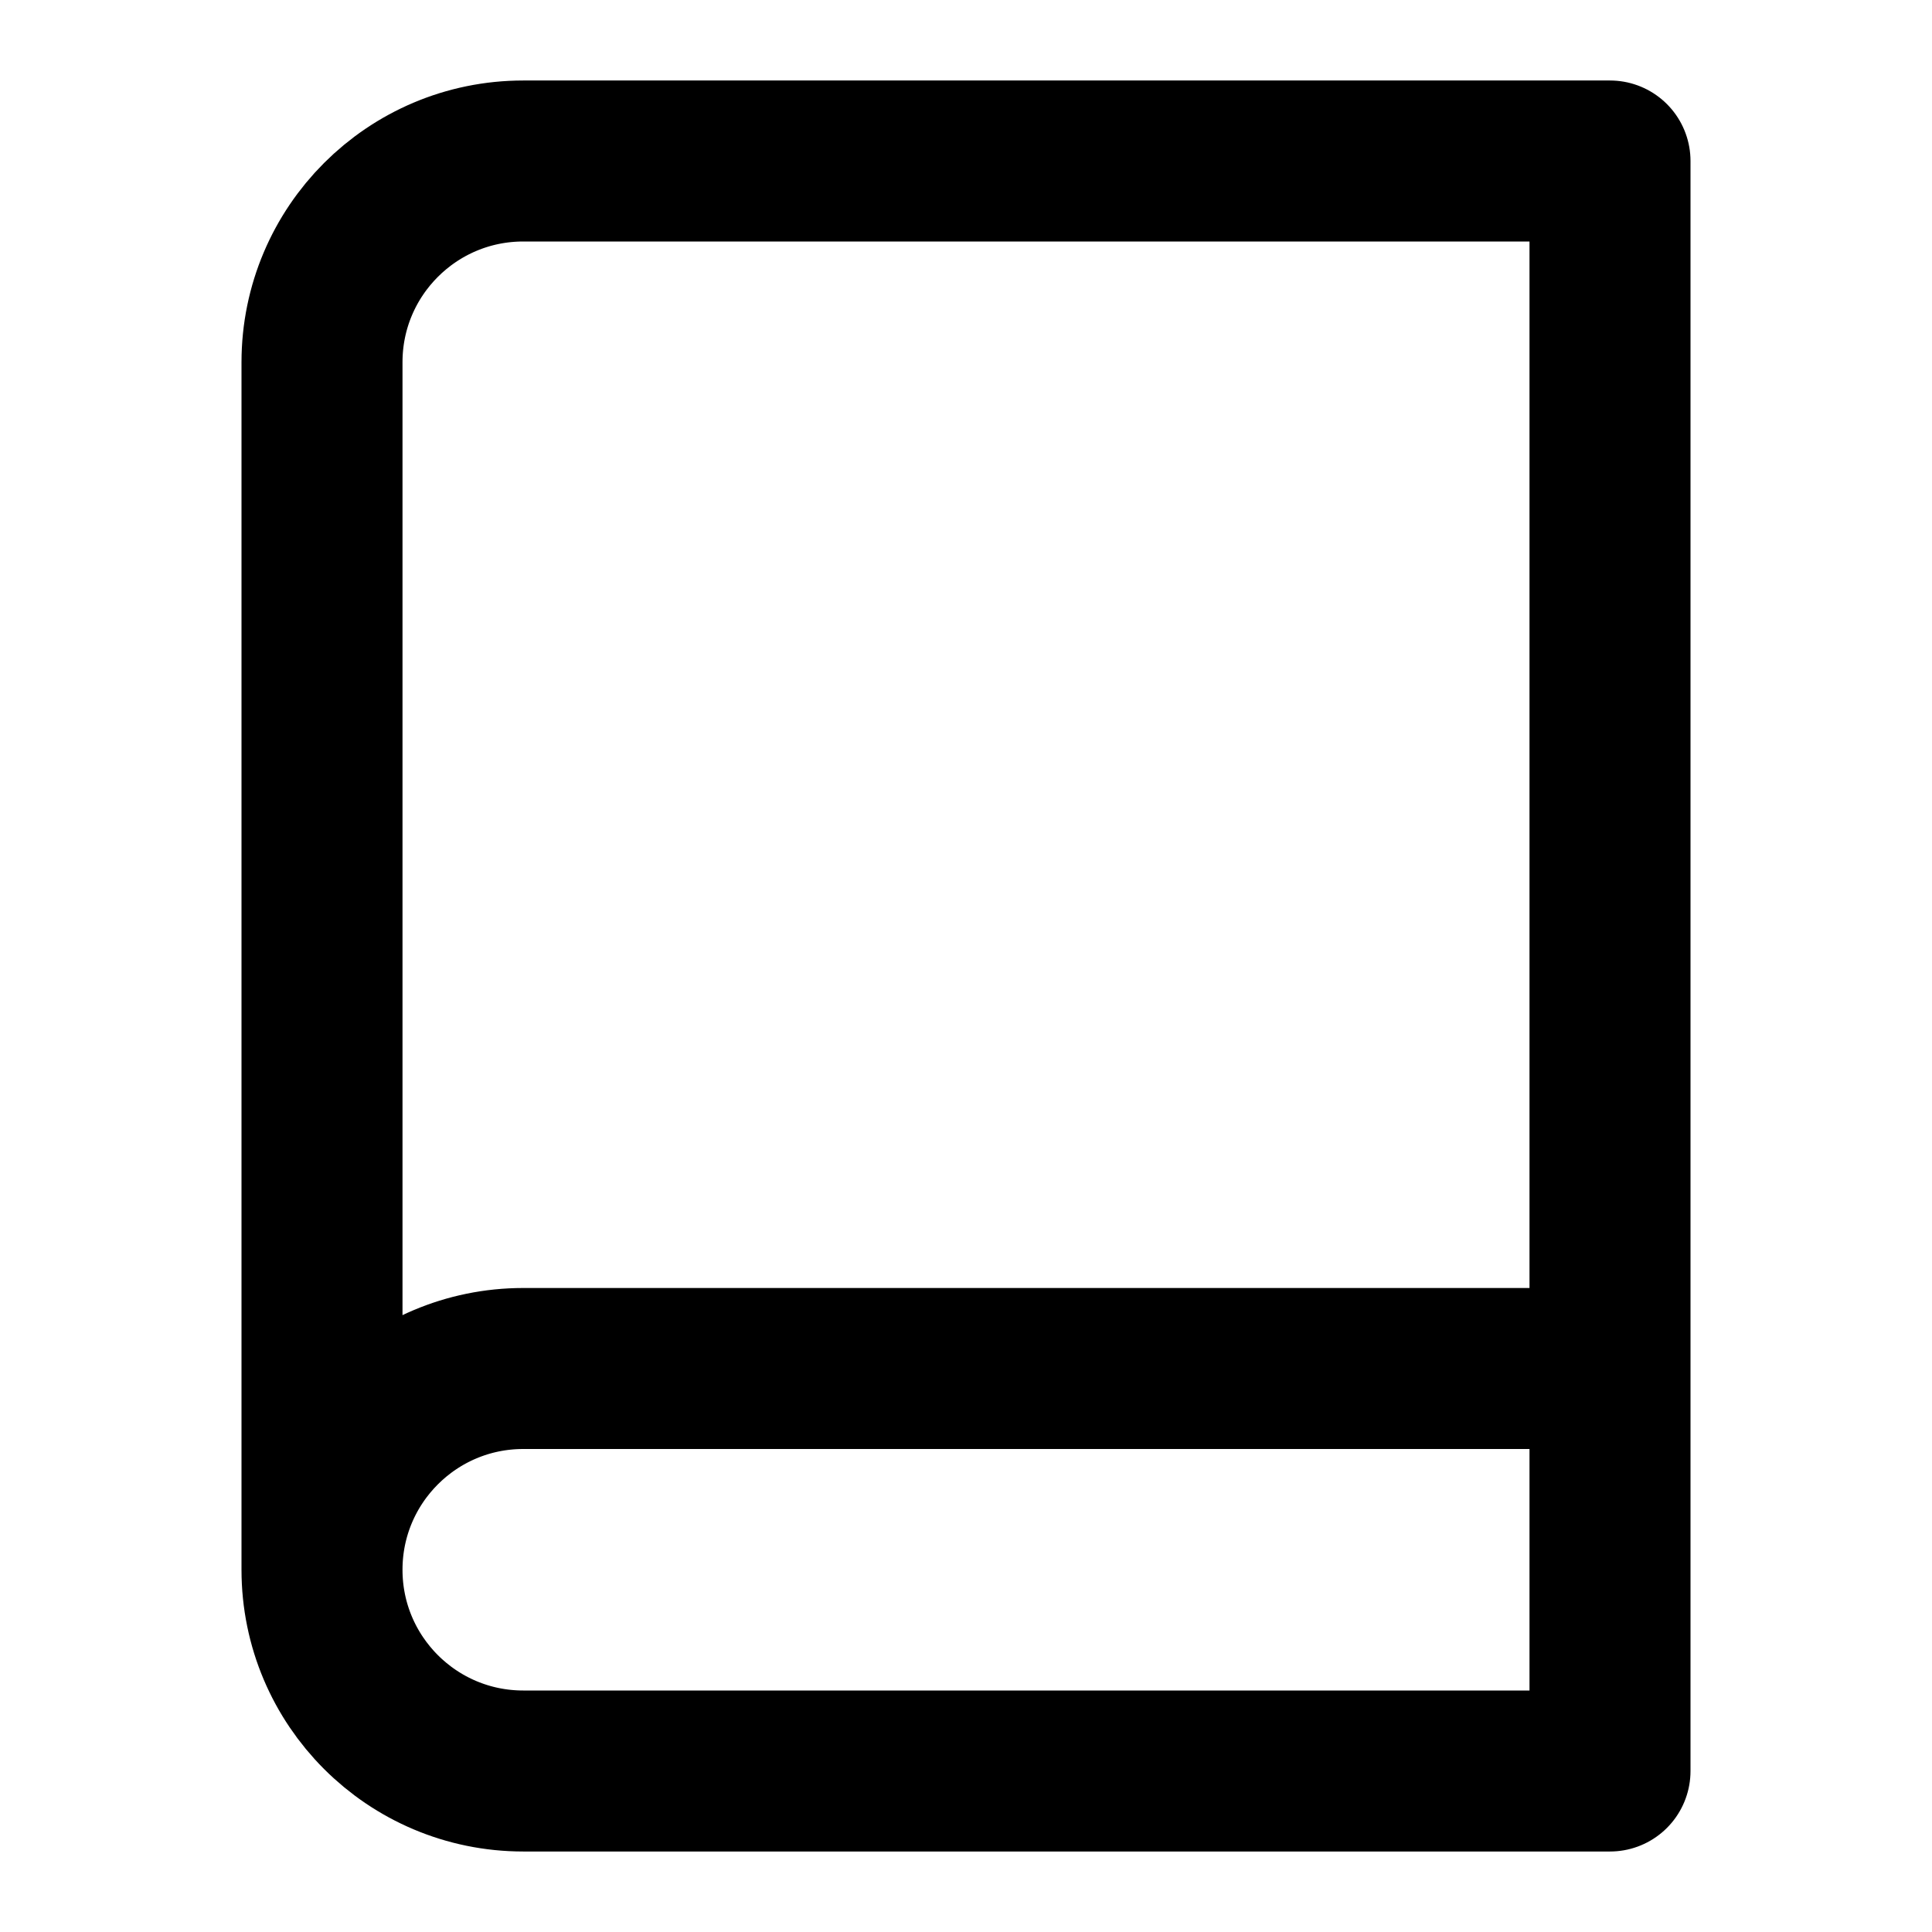
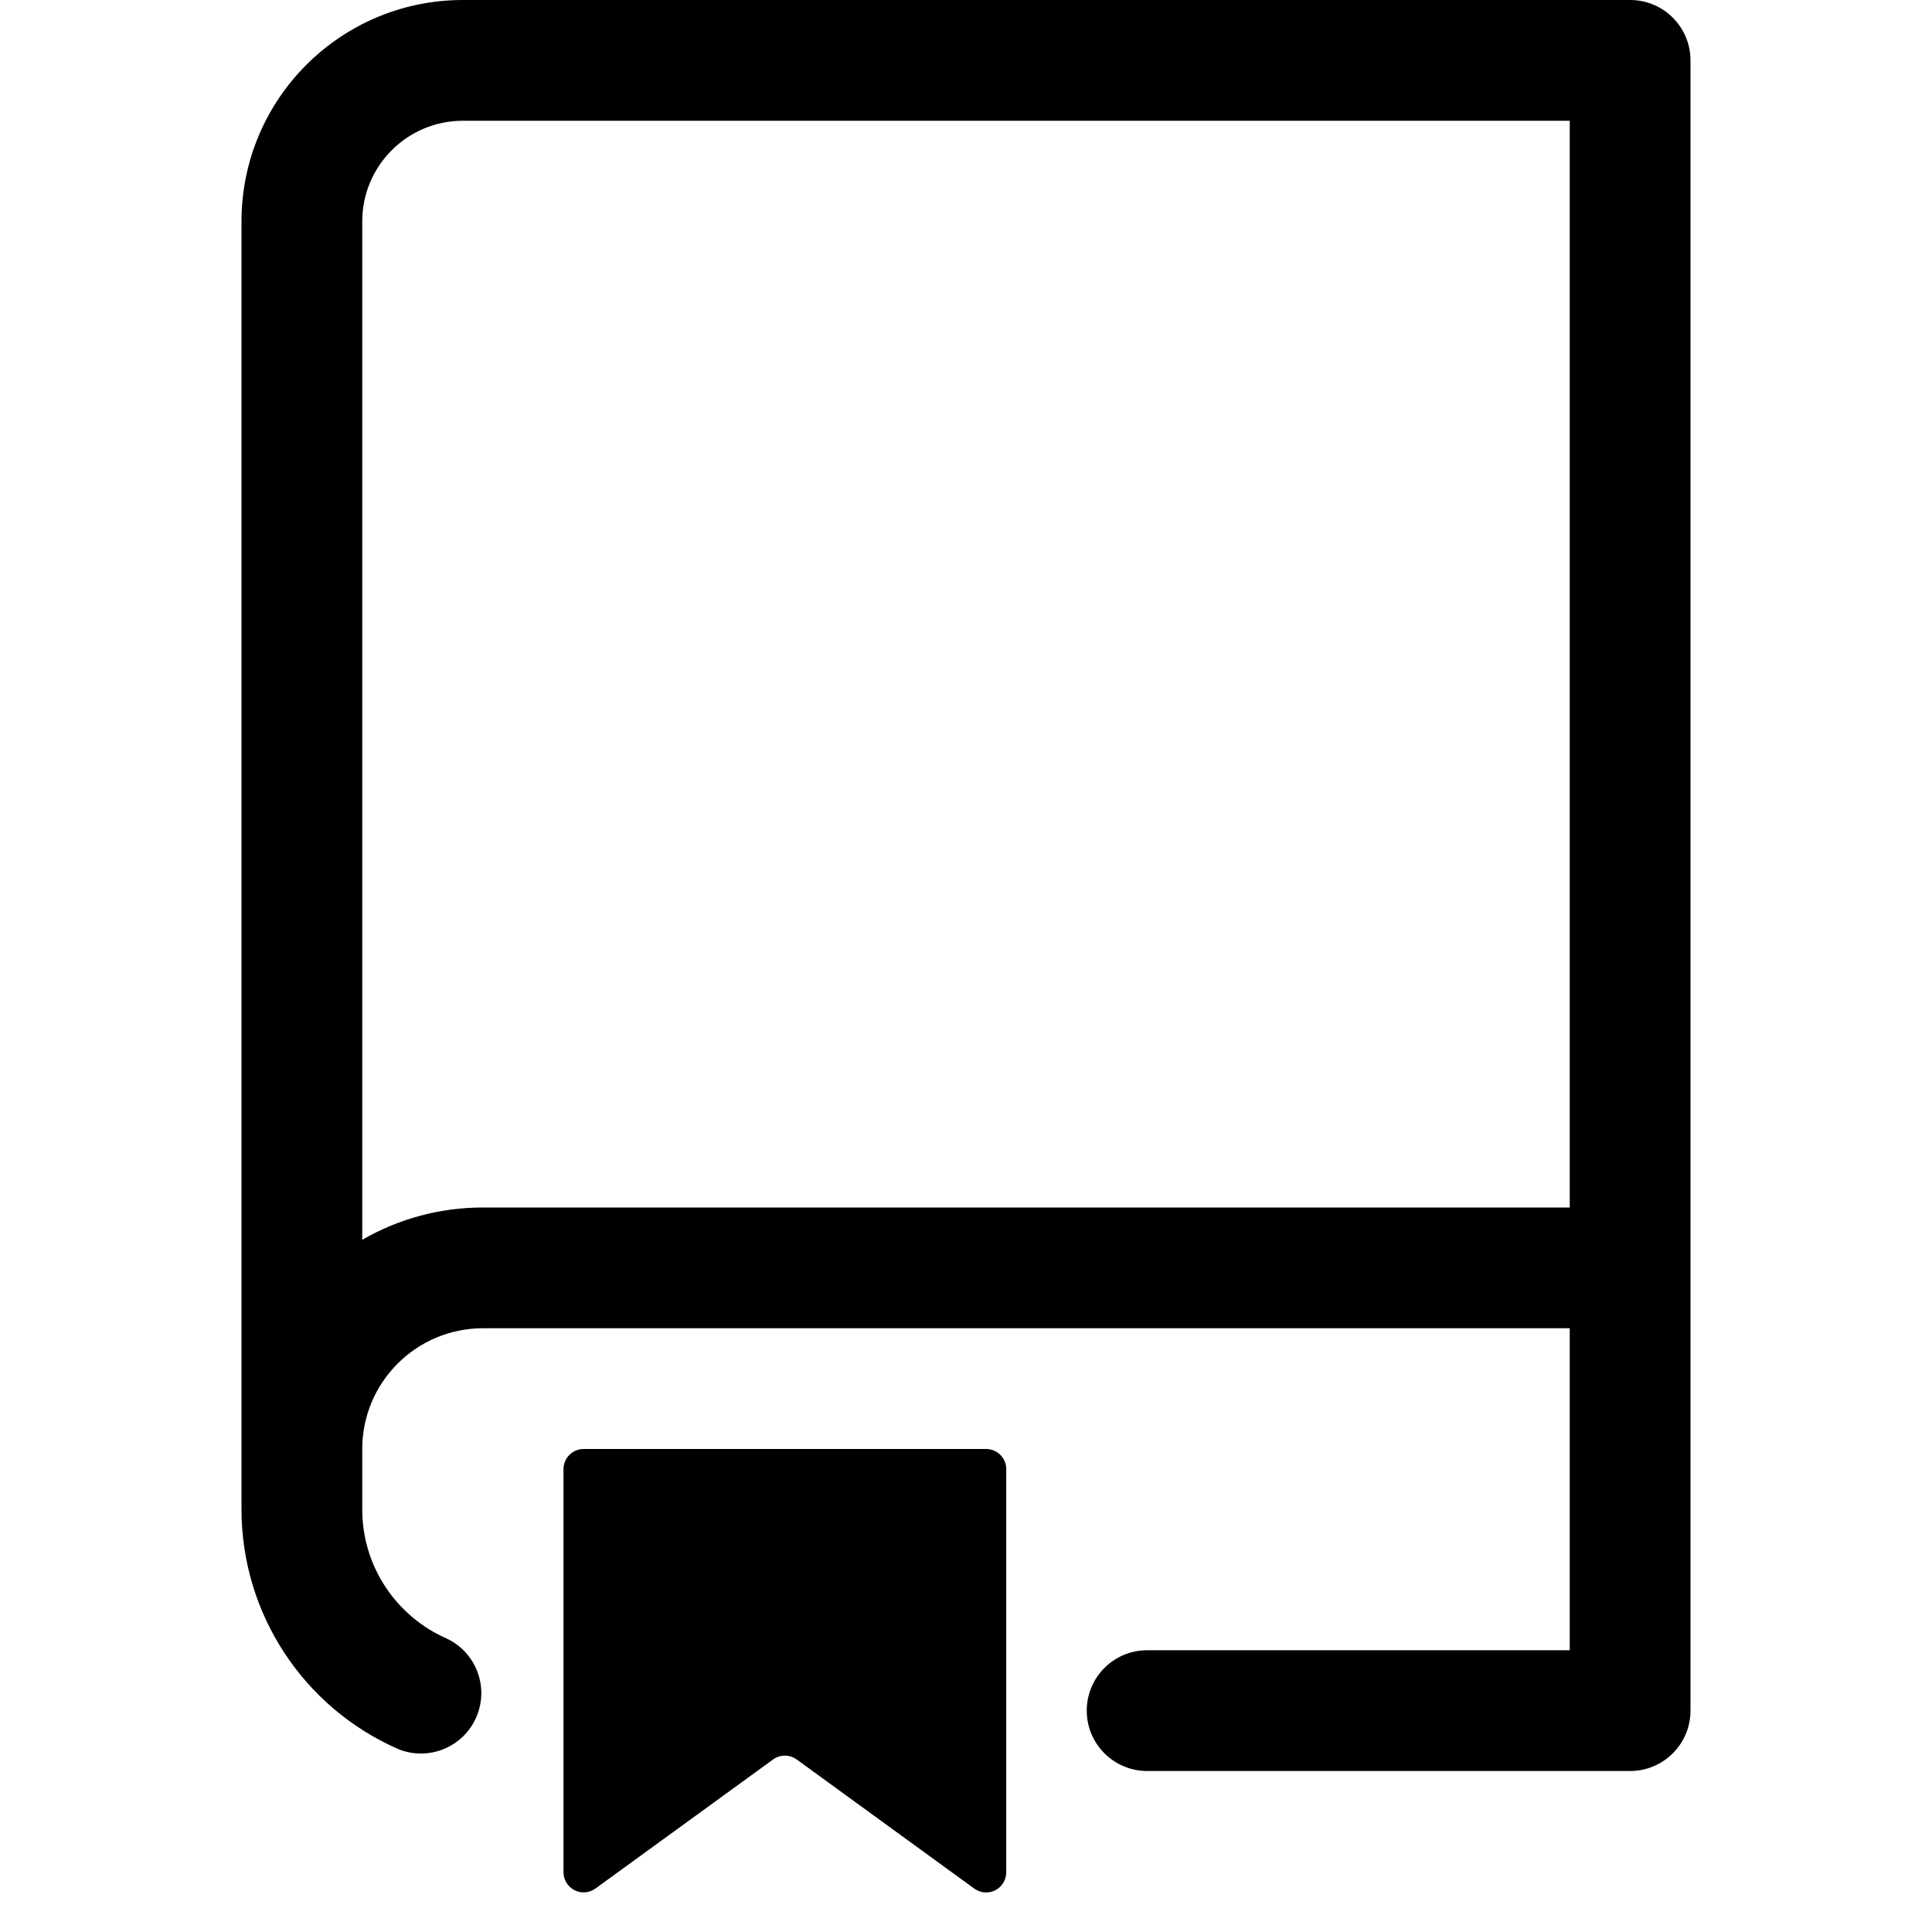
- <svg xmlns="http://www.w3.org/2000/svg" viewBox="0 0 24 24" fill="none" stroke="currentColor" stroke-width="2" stroke-linecap="round" stroke-linejoin="round">
-   <path d="M4 19.5v-15A2.5 2.5 0 0 1 6.5 2H20v20H6.5a2.5 2.5 0 0 1 0-5H20" />
+ <svg xmlns="http://www.w3.org/2000/svg" viewBox="0 0 24 24" width="28" height="28" fill="black">
+   <path d="M3 2.75A2.75 2.75 0 0 1 5.75 0h14.5a.75.75 0 0 1 .75.75v20.5a.75.75 0 0 1-.75.75h-6a.75.75 0 0 1 0-1.5h5.25v-4H6A1.5 1.5 0 0 0 4.5 18v.75c0 .716.43 1.334 1.05 1.605a.75.75 0 0 1-.6 1.374A3.251 3.251 0 0 1 3 18.75ZM19.5 1.5H5.75c-.69 0-1.25.56-1.25 1.25v12.651A2.989 2.989 0 0 1 6 15h13.5Z" />
+   <path d="M7 18.25a.25.25 0 0 1 .25-.25h5a.25.25 0 0 1 .25.25v5.01a.25.25 0 0 1-.397.201l-2.206-1.604a.25.25 0 0 0-.294 0L7.397 23.46a.25.25 0 0 1-.397-.2v-5.01Z" />
</svg>
